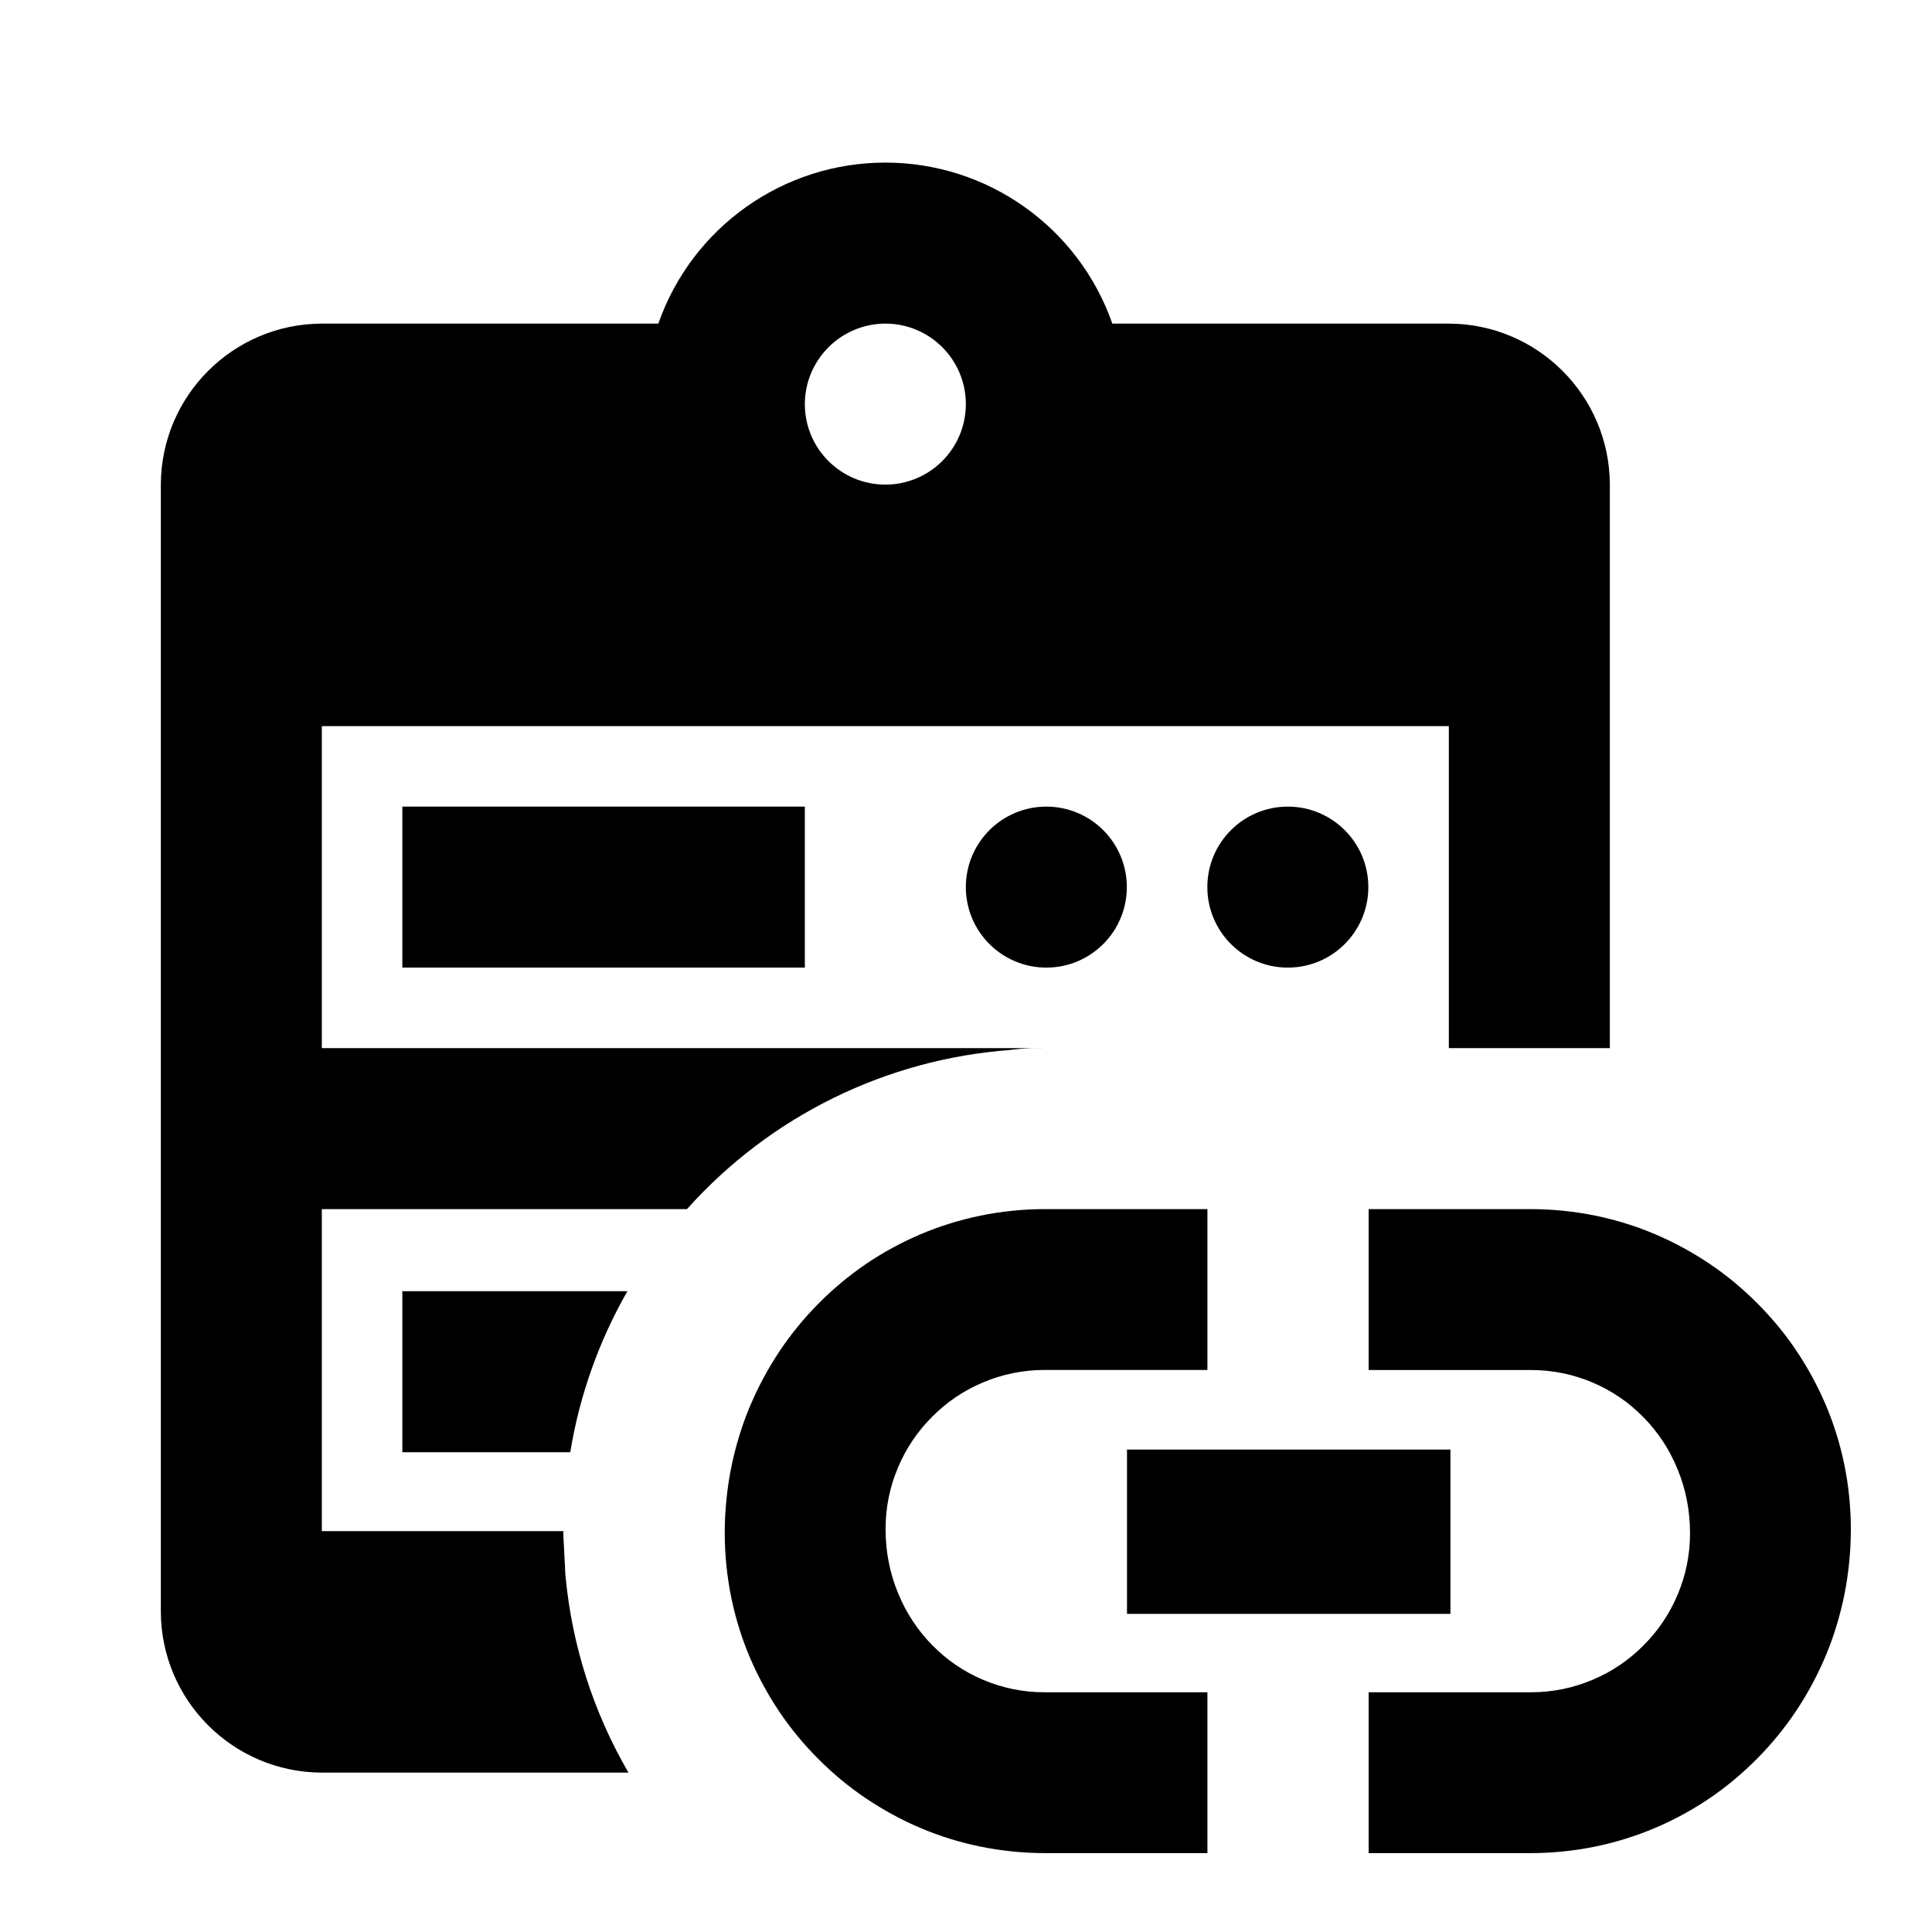
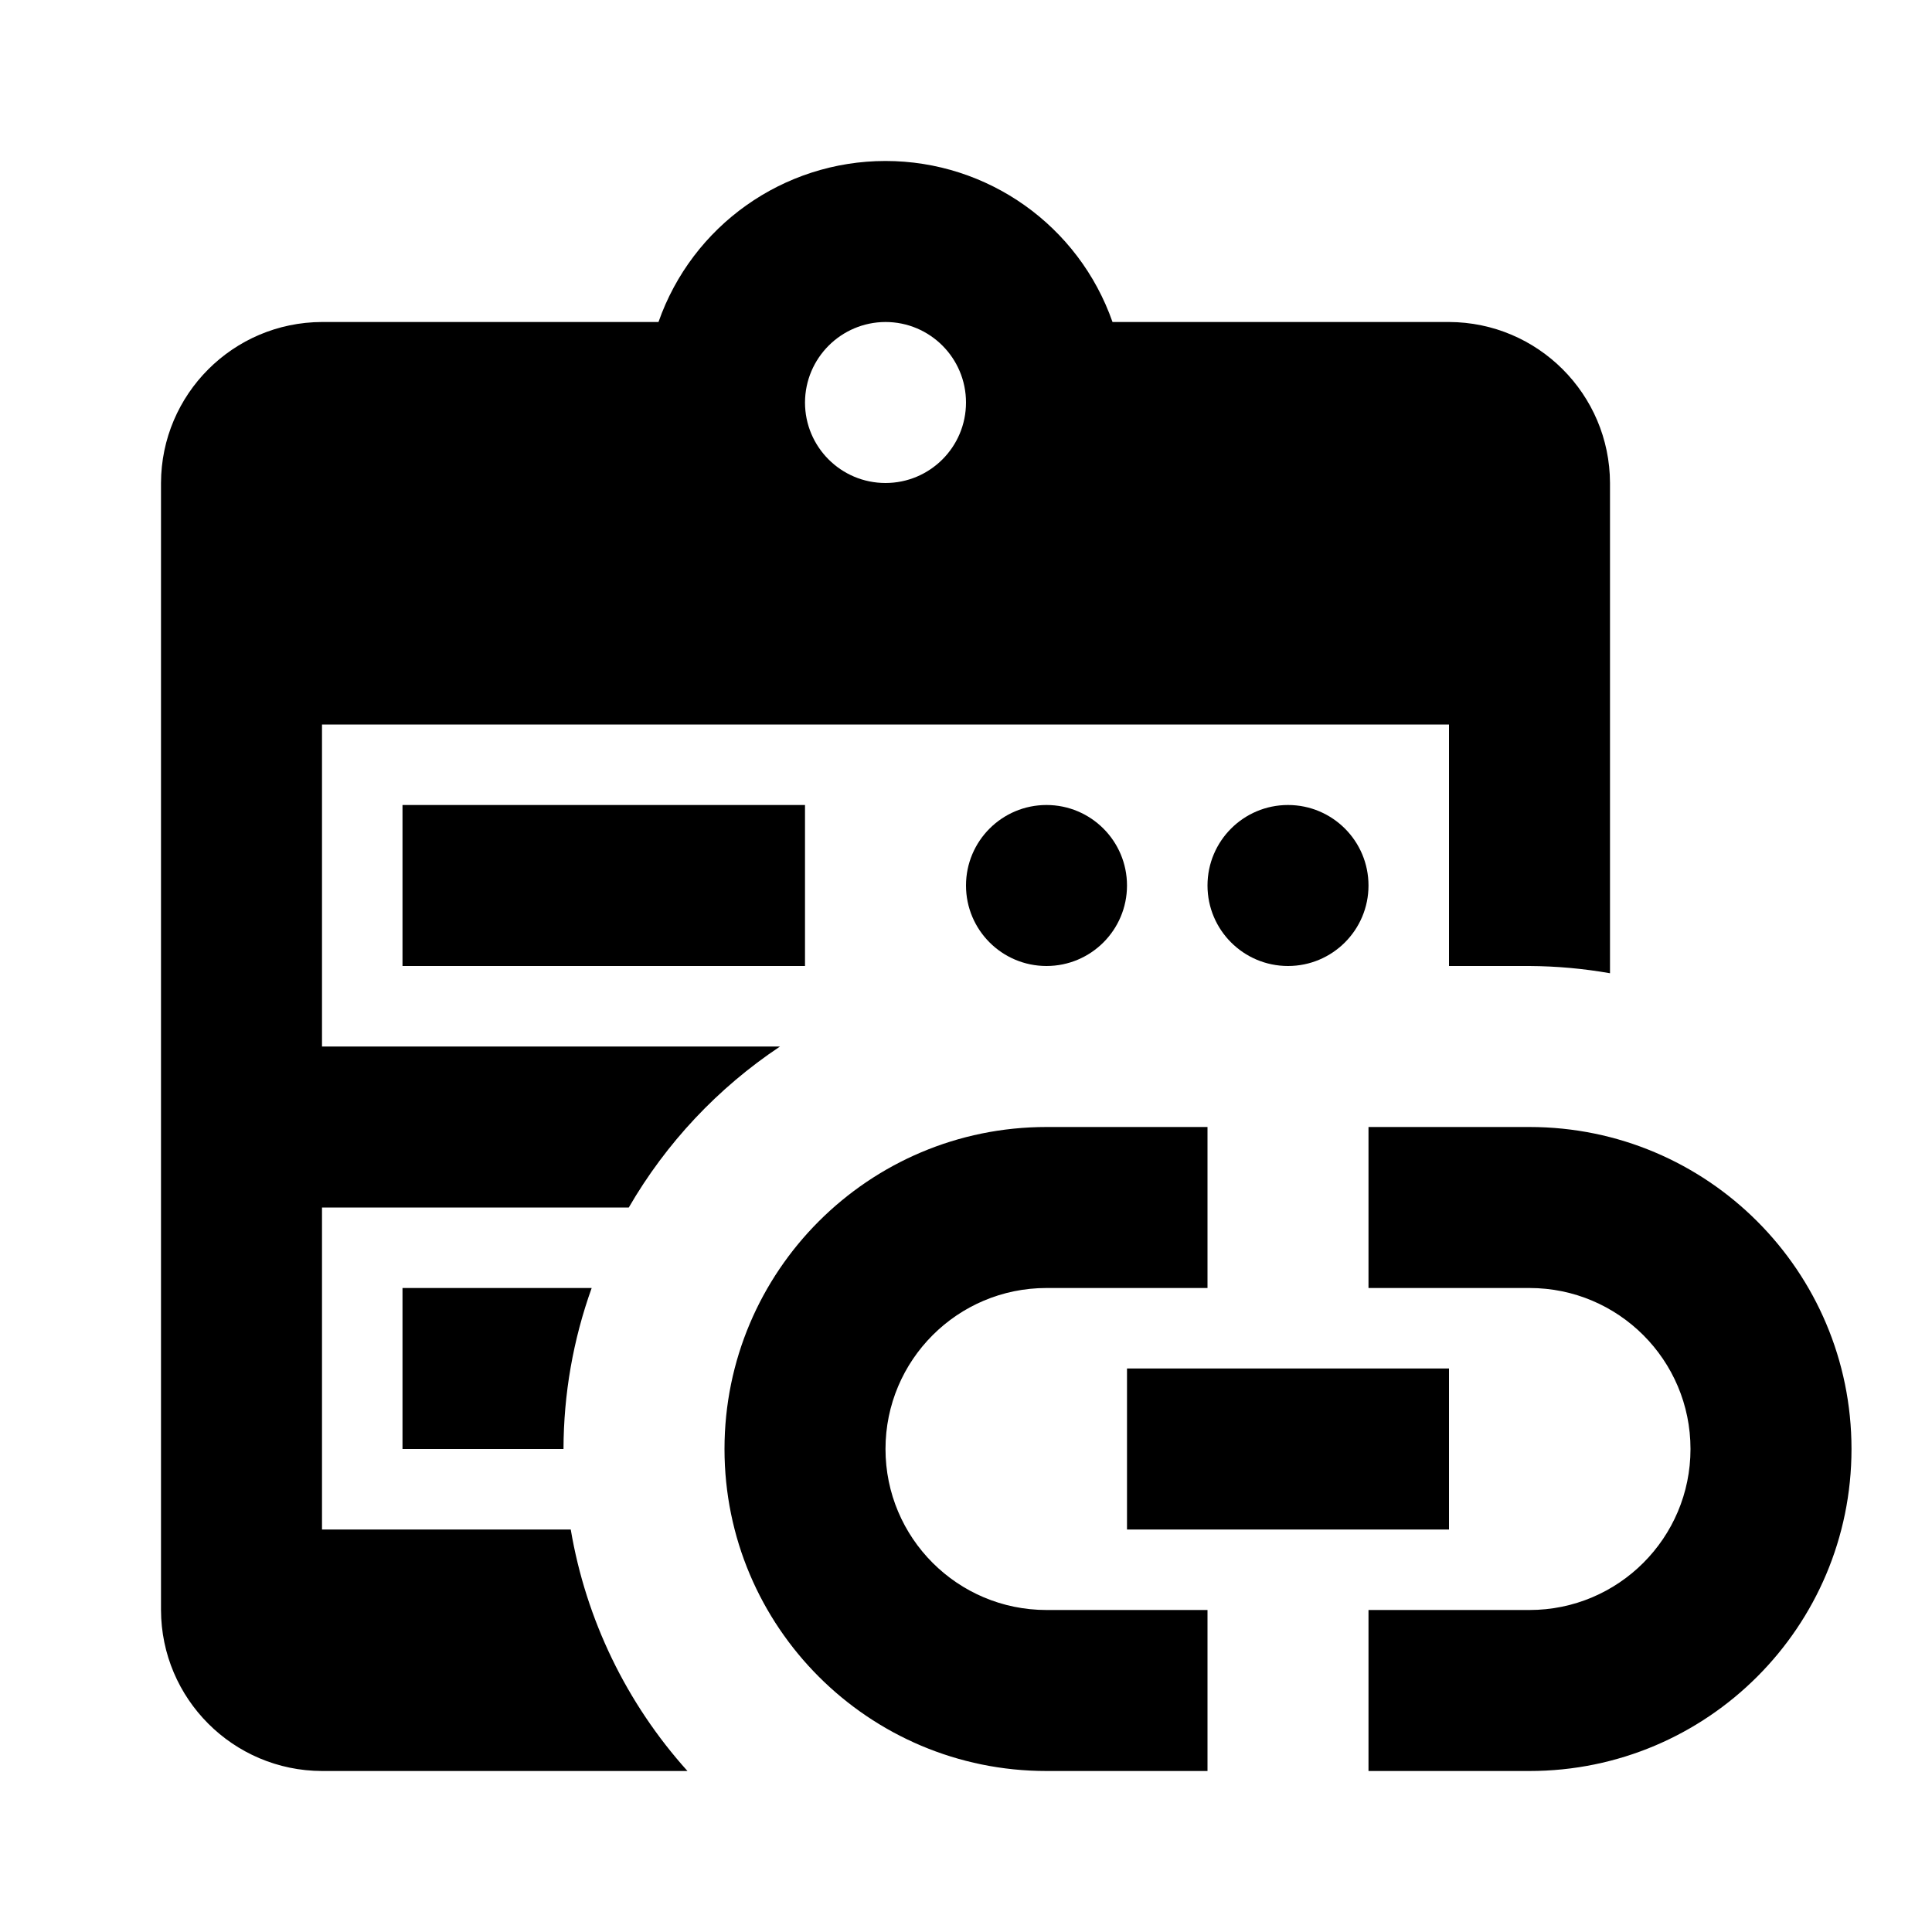
<svg xmlns="http://www.w3.org/2000/svg" id="Layer_1" data-name="Layer 1" viewBox="0 0 24 24">
-   <path id="Art-board-1" d="M16.998,11.02a1,1,0,1,1-1-1A1,1,0,0,1,16.998,11.02Zm-4-1a1,1,0,1,0,1,1A1,1,0,0,0,12.998,10.02Zm-3,0h-5v2h5Zm4.002,8.115V20.048h4.018V18.007H14Zm5.423-3.094a3.958,3.958,0,0,1,.394.06q.194.04.381.098.187.058.365.134.178.076.347.168.169.092.328.199.159.107.306.229.147.122.282.257.135.135.257.282.122.147.229.306.107.159.199.328.092.169.168.347.076.178.134.365.058.187.098.381a3.955,3.955,0,0,1,.06.394,4.002,4.002,0,0,1,.021.406q0,.21-.021.415-.02.204-.06.402-.04.197-.098.387-.058.19-.134.371-.076.181-.168.352-.092.171-.199.332-.107.16-.229.309-.122.149-.257.285-.135.136-.282.259-.147.123-.306.231-.159.108-.328.2-.169.092-.347.168-.178.076-.365.134a3.932,3.932,0,0,1-.775.159,4.002,4.002,0,0,1-.406.021H17.002V21.022h2.015a1.991,1.991,0,0,0,.202-.01,1.967,1.967,0,0,0,.196-.03q.096-.02.189-.049t.182-.067q.089-.038.173-.083t.163-.099q.079-.053.152-.114t.14-.128q.067-.067.128-.14t.114-.152q.053-.079.099-.163t.083-.173q.038-.089.067-.181t.049-.189a1.969,1.969,0,0,0,.03-.196,1.991,1.991,0,0,0,.01-.202q0-.107-.01-.211t-.03-.204q-.02-.1-.049-.196t-.067-.187q-.038-.091-.083-.178t-.099-.167q-.053-.081-.114-.156t-.128-.143q-.067-.068-.14-.13t-.152-.115q-.079-.054-.163-.1t-.173-.084q-.089-.038-.182-.067a1.949,1.949,0,0,0-.385-.079,1.988,1.988,0,0,0-.202-.01H17.002V15.02h2.015A4.005,4.005,0,0,1,19.423,15.041Zm-8.412,4.165q.01.104.03.204t.049.196q.029.096.067.187t.083.178q.046.086.099.167t.114.156q.06.075.128.143t.14.13q.073.061.152.115t.163.1q.084.046.173.084t.182.067a1.949,1.949,0,0,0,.385.079,1.988,1.988,0,0,0,.202.01h2.021V23.02H12.978a4.006,4.006,0,0,1-.406-.021,3.959,3.959,0,0,1-.394-.06q-.194-.04-.381-.098-.187-.058-.365-.134-.178-.076-.347-.168-.169-.092-.328-.199-.159-.107-.306-.229-.147-.122-.282-.257-.135-.135-.257-.282-.122-.147-.229-.306-.107-.159-.199-.328-.092-.169-.168-.347-.076-.178-.134-.365-.058-.187-.098-.381a3.955,3.955,0,0,1-.06-.394,4.002,4.002,0,0,1-.021-.406q0-.21.021-.415.02-.204.06-.402.04-.197.098-.387.058-.19.134-.371.076-.181.168-.352.092-.171.199-.332.107-.16.229-.309.122-.149.257-.285.135-.136.282-.259.147-.122.306-.231.159-.108.328-.2.169-.092.347-.168.178-.076.365-.134a3.933,3.933,0,0,1,.775-.159,4.004,4.004,0,0,1,.406-.021h2.021v1.998H12.978a1.991,1.991,0,0,0-.202.01,1.967,1.967,0,0,0-.196.03q-.096.02-.189.049t-.182.067q-.089.038-.173.083t-.163.099q-.079.053-.152.114t-.14.128q-.067.067-.128.14t-.114.152q-.053.079-.099.163t-.083.173q-.038.089-.067.181t-.049.189a1.966,1.966,0,0,0-.03.196,1.988,1.988,0,0,0-.01.202Q11.001,19.102,11.011,19.206ZM7.807,22.02H3.998a2.006,2.006,0,0,1-2-2v-14a2.006,2.006,0,0,1,2-2h4.18a2.988,2.988,0,0,1,5.64,0h4.18a2.006,2.006,0,0,1,2,2v7h-2v-4h-14v4h8.98a2.821,2.821,0,0,0-.41.02l-.017.003A5.976,5.976,0,0,0,8.534,15.02H3.998v4h3l.001.014L6.998,19.05l0.0.001-0.0.001c0,.069.008.136.01.204.004.065.005.131.01.193l0.0.001c.003.041.002.083.006.123l.002.016A5.953,5.953,0,0,0,7.807,22.02Zm2.191-17a1,1,0,1,0,1-1A1.003,1.003,0,0,0,9.998,5.02Zm-5,13.02H7.084a5.953,5.953,0,0,1,.71-2H4.998Z" />
+   <path d="M5,10h5v2H5ZM8.54,22H4a2.006,2.006,0,0,1-2-2V6A2.006,2.006,0,0,1,4,4H8.18a2.988,2.988,0,0,1,5.64,0H18a2.006,2.006,0,0,1,2,2v6.09A5.989,5.989,0,0,0,19,12H18V9H4v4H9.69a6.04,6.04,0,0,0-1.879,2H4v4H7.09A5.973,5.973,0,0,0,8.54,22ZM10,5a1,1,0,1,0,1-1A1.003,1.003,0,0,0,10,5Zm7,6a1,1,0,1,0-1,1A1,1,0,0,0,17,11ZM5,18H7a5.96,5.96,0,0,1,.35-2H5Zm9-7a1,1,0,1,0-1,1A1,1,0,0,0,14,11Zm1,9H13a2,2,0,0,1,0-4h2V14H13a4,4,0,0,0,0,8h2Zm8-2a4,4,0,0,1-4,4H17V20h2a2,2,0,0,0,0-4H17V14h2A4,4,0,0,1,23,18Zm-5,1H14V17h4Z" />
</svg>
